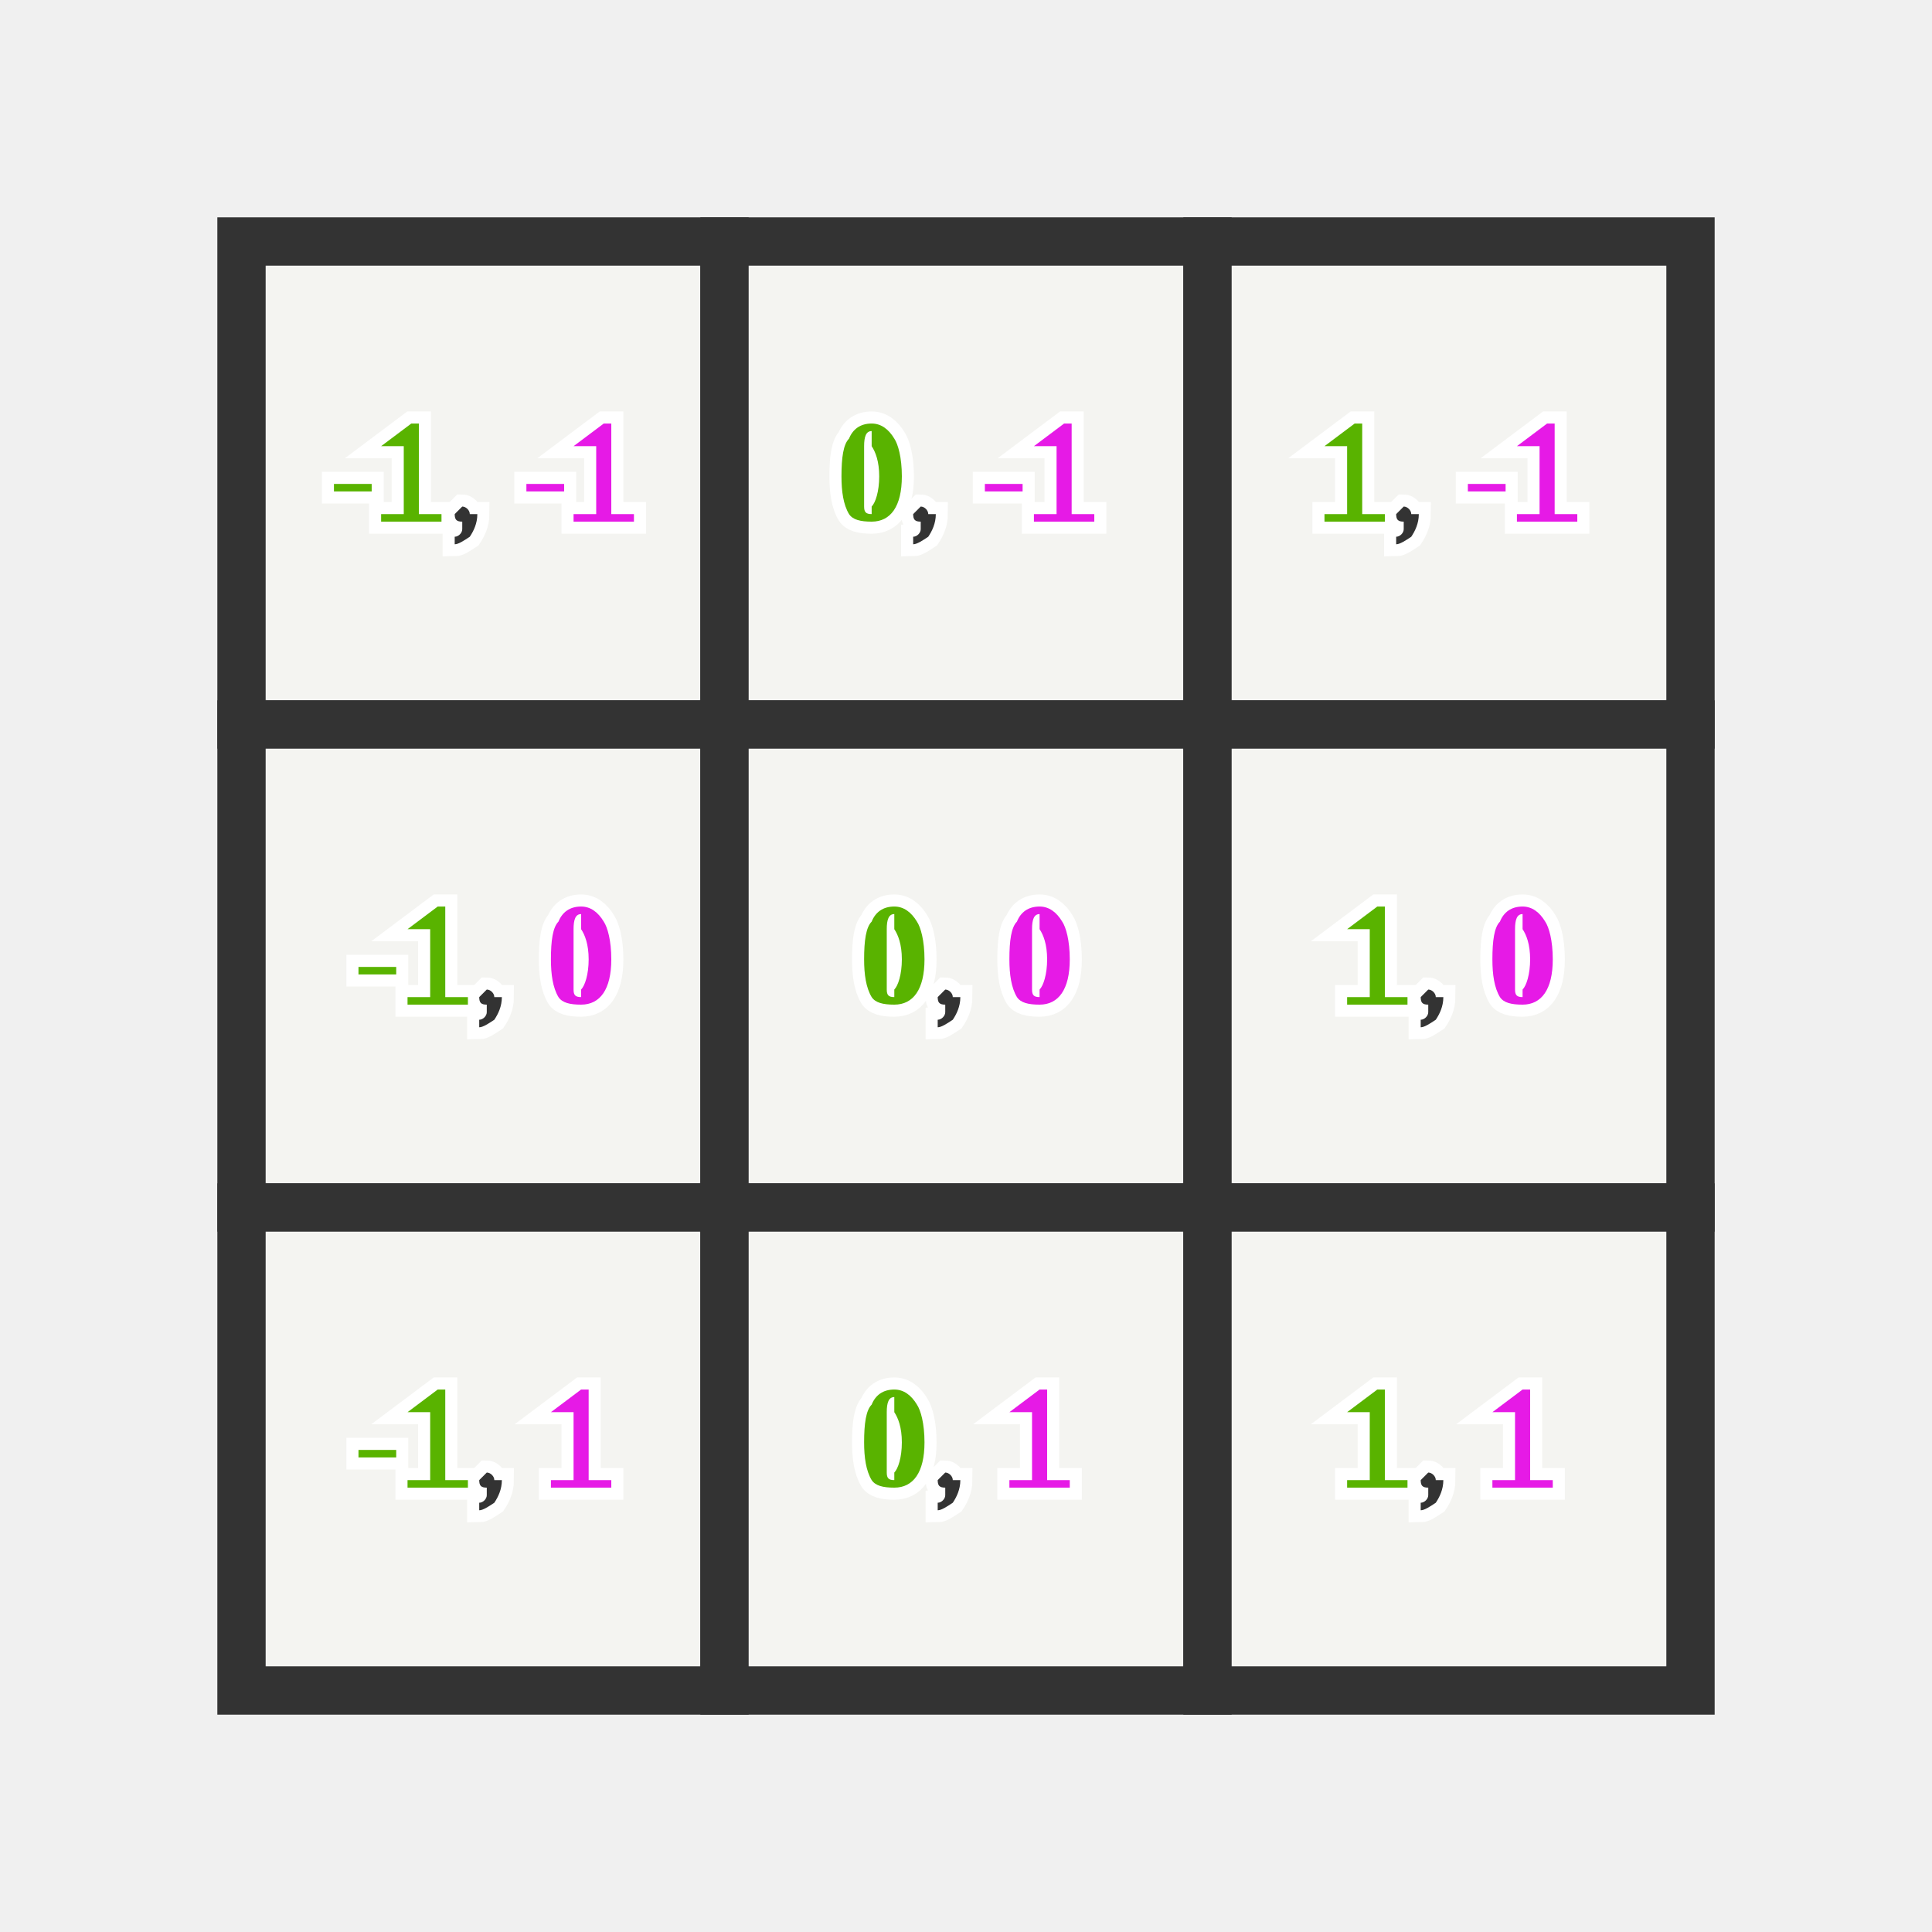
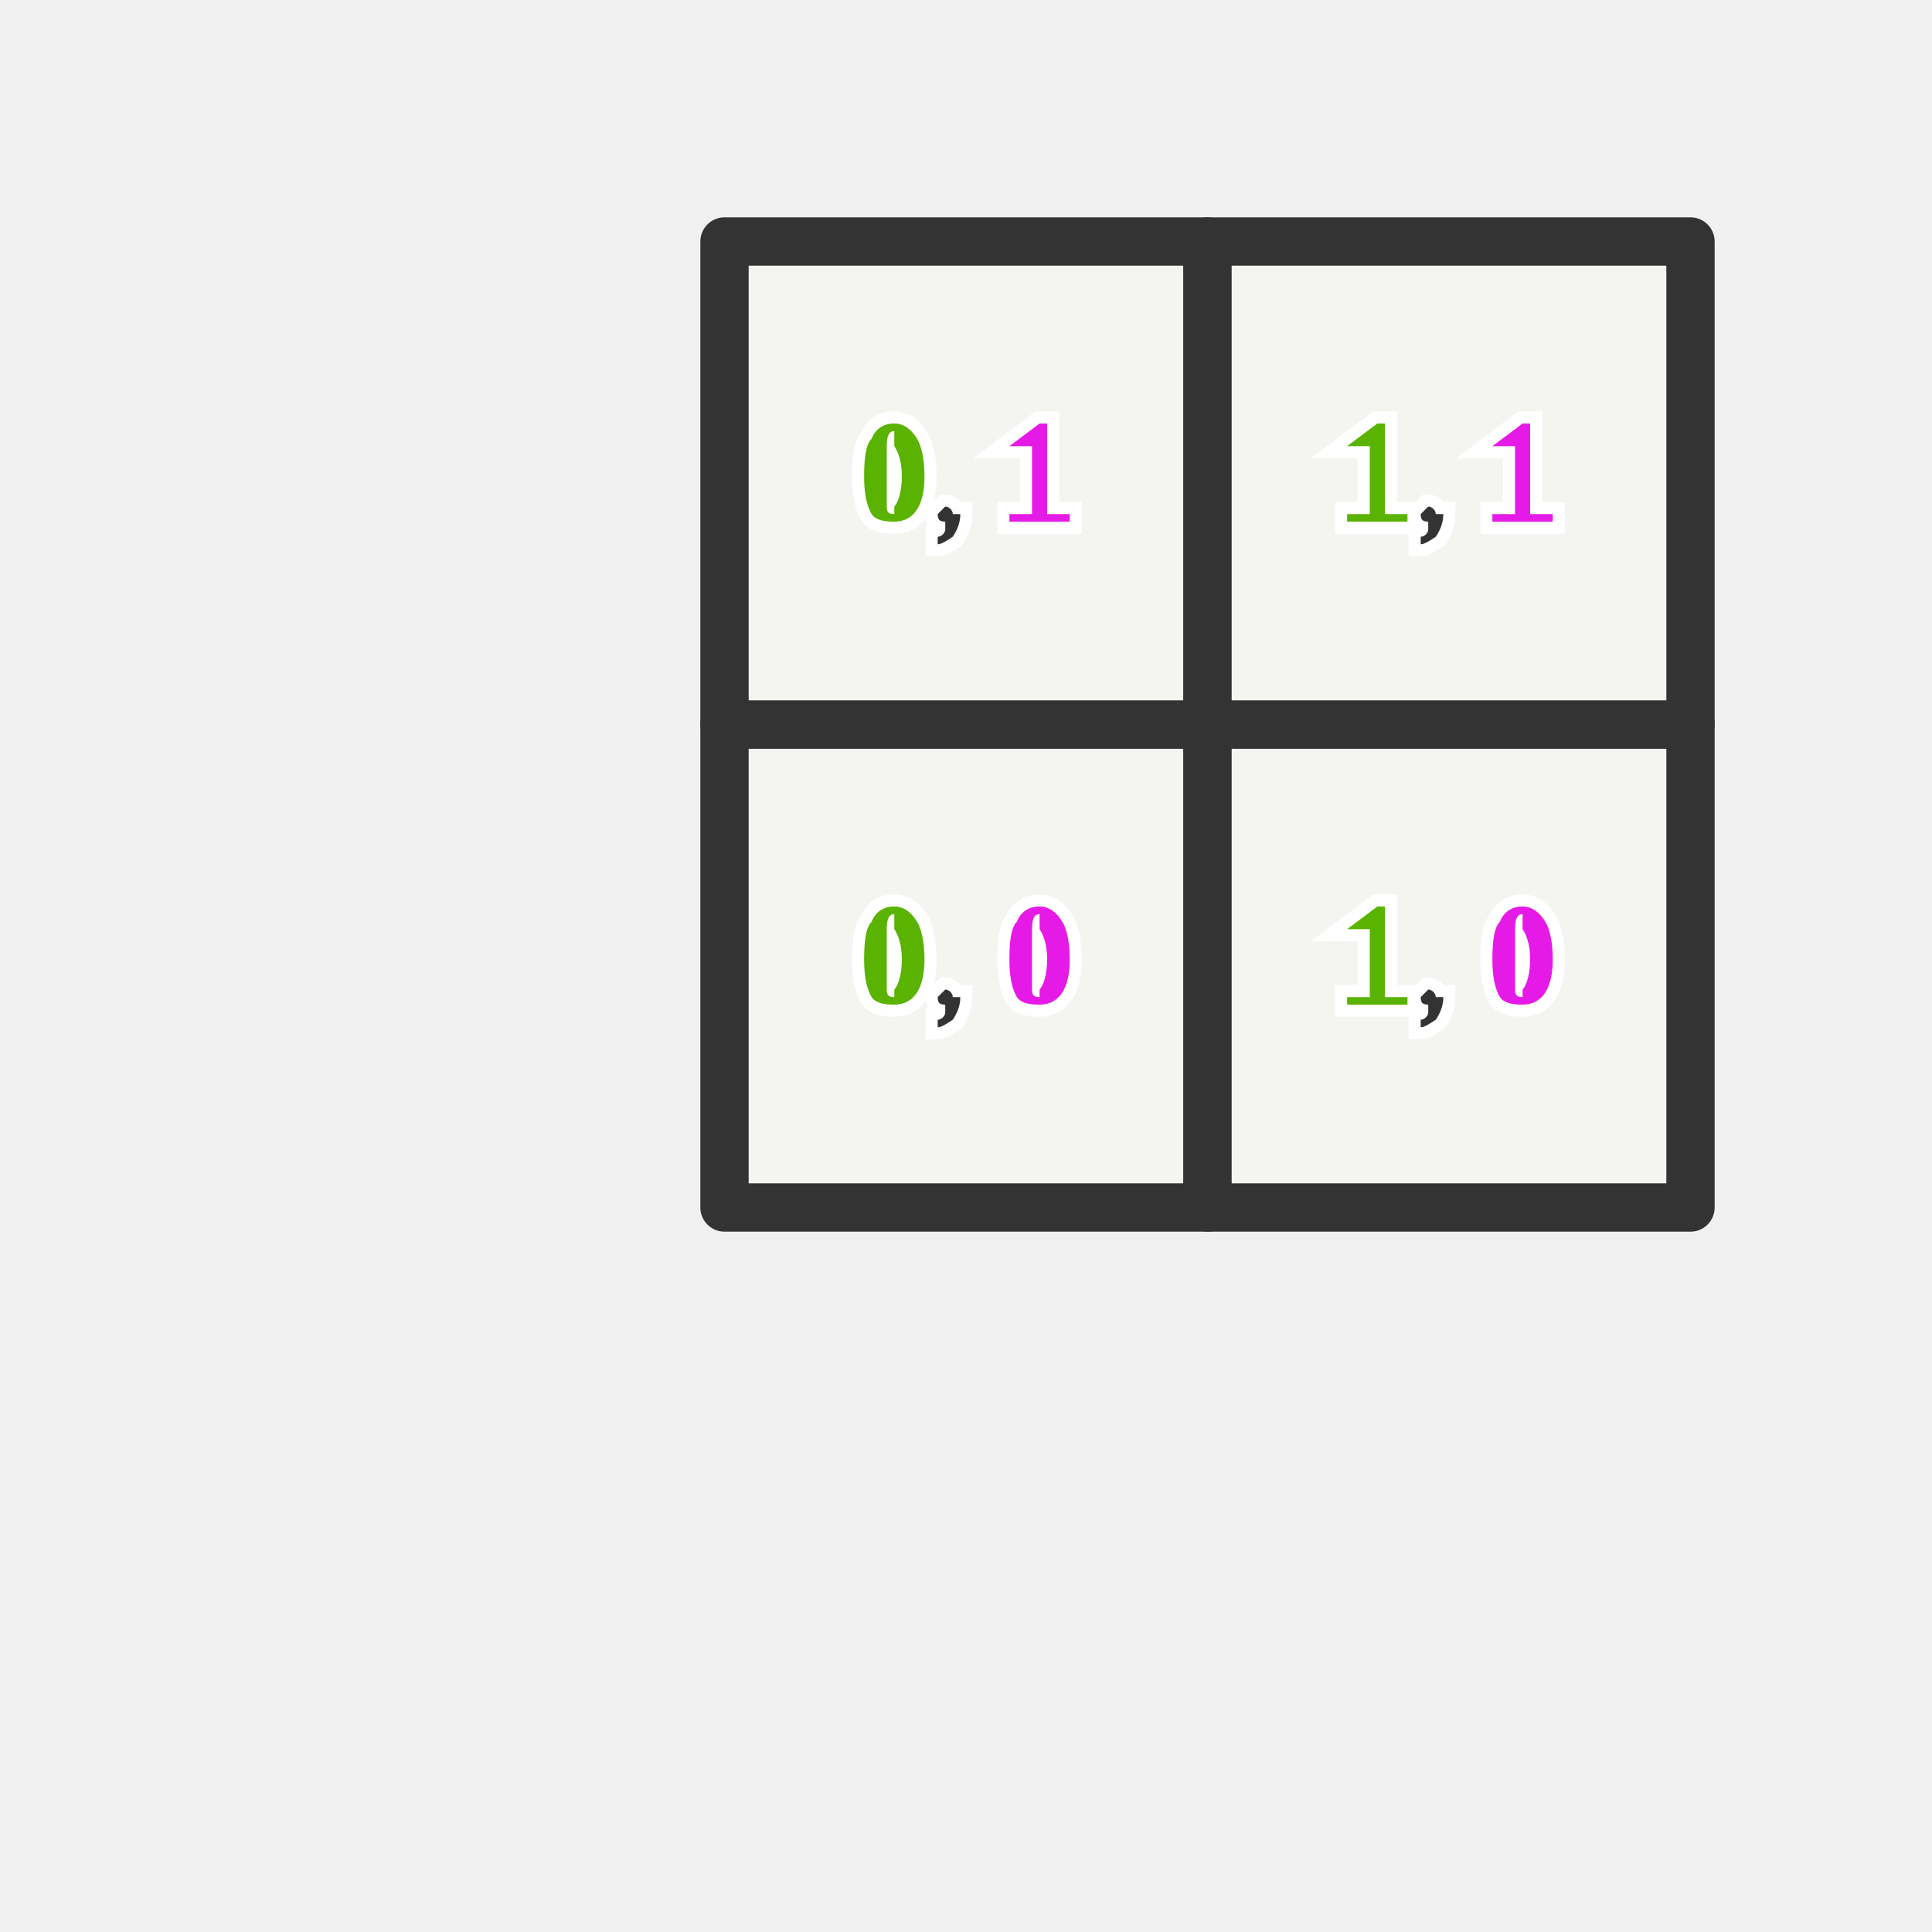
<svg xmlns="http://www.w3.org/2000/svg" viewBox="-2 -2 4 4">
-   <path style="fill: rgb(244, 244, 241); stroke: rgb(51, 51, 51); stroke-width: 0.1" d="M-0.5 -1.5L-0.5 -0.5L-1.5 -0.5L-1.5 -1.5Z" />
-   <path style="fill: rgb(244, 244, 241); stroke: rgb(51, 51, 51); stroke-width: 0.1" d="M-0.5 -0.5L-0.5 0.5L-1.5 0.5L-1.5 -0.5Z" />
-   <path style="fill: rgb(244, 244, 241); stroke: rgb(51, 51, 51); stroke-width: 0.1" d="M-0.5 0.5L-0.5 1.5L-1.5 1.5L-1.5 0.5Z" />
-   <path style="fill: rgb(244, 244, 241); stroke: rgb(51, 51, 51); stroke-width: 0.1" d="M0.5 -1.5L0.5 -0.5L-0.5 -0.5L-0.5 -1.5Z" />
-   <path style="fill: rgb(244, 244, 241); stroke: rgb(51, 51, 51); stroke-width: 0.1" d="M0.5 -0.5L0.5 0.5L-0.5 0.5L-0.5 -0.5Z" />
-   <path style="fill: rgb(244, 244, 241); stroke: rgb(51, 51, 51); stroke-width: 0.1" d="M0.5 0.5L0.5 1.5L-0.5 1.5L-0.5 0.5Z" />
-   <path style="fill: rgb(244, 244, 241); stroke: rgb(51, 51, 51); stroke-width: 0.1" d="M1.5 -1.5L1.5 -0.5L0.5 -0.5L0.5 -1.5Z" />
-   <path style="fill: rgb(244, 244, 241); stroke: rgb(51, 51, 51); stroke-width: 0.1" d="M1.5 -0.5L1.5 0.5L0.5 0.5L0.5 -0.5Z" />
-   <path style="fill: rgb(244, 244, 241); stroke: rgb(51, 51, 51); stroke-width: 0.1" d="M1.5 0.5L1.5 1.5L0.5 1.5L0.5 0.5Z" />
-   <g transform="translate(-1,-0.92) scale(1)">
-     <text text-anchor="middle" alignment-baseline="middle" style="fill: rgb(51, 51, 51); font-size: 0.3px;stroke: white; stroke-width: 0.05">
-       <tspan style="fill: hsl(90, 100%, 35%); font-weight: bold">-1</tspan>, <tspan style="fill: hsl(300, 80%, 50%); font-weight: bold">-1</tspan>
-     </text>
-     <text text-anchor="middle" alignment-baseline="middle" style="fill: rgb(51, 51, 51); font-size: 0.3px;">
-       <tspan style="fill: hsl(90, 100%, 35%); font-weight: bold">-1</tspan>, <tspan style="fill: hsl(300, 80%, 50%); font-weight: bold">-1</tspan>
-     </text>
-   </g>
-   <g transform="translate(-1,0.08) scale(1)">
-     <text text-anchor="middle" alignment-baseline="middle" style="fill: rgb(51, 51, 51); font-size: 0.3px;stroke: white; stroke-width: 0.05">
-       <tspan style="fill: hsl(90, 100%, 35%); font-weight: bold">-1</tspan>, <tspan style="fill: hsl(300, 80%, 50%); font-weight: bold">0</tspan>
-     </text>
-     <text text-anchor="middle" alignment-baseline="middle" style="fill: rgb(51, 51, 51); font-size: 0.3px;">
-       <tspan style="fill: hsl(90, 100%, 35%); font-weight: bold">-1</tspan>, <tspan style="fill: hsl(300, 80%, 50%); font-weight: bold">0</tspan>
-     </text>
-   </g>
-   <g transform="translate(-1,1.08) scale(1)">
-     <text text-anchor="middle" alignment-baseline="middle" style="fill: rgb(51, 51, 51); font-size: 0.3px;stroke: white; stroke-width: 0.05">
-       <tspan style="fill: hsl(90, 100%, 35%); font-weight: bold">-1</tspan>, <tspan style="fill: hsl(300, 80%, 50%); font-weight: bold">1</tspan>
-     </text>
-     <text text-anchor="middle" alignment-baseline="middle" style="fill: rgb(51, 51, 51); font-size: 0.3px;">
-       <tspan style="fill: hsl(90, 100%, 35%); font-weight: bold">-1</tspan>, <tspan style="fill: hsl(300, 80%, 50%); font-weight: bold">1</tspan>
-     </text>
-   </g>
-   <g transform="translate(0,-0.92) scale(1)">
-     <text text-anchor="middle" alignment-baseline="middle" style="fill: rgb(51, 51, 51); font-size: 0.3px;stroke: white; stroke-width: 0.05">
-       <tspan style="fill: hsl(90, 100%, 35%); font-weight: bold">0</tspan>, <tspan style="fill: hsl(300, 80%, 50%); font-weight: bold">-1</tspan>
-     </text>
-     <text text-anchor="middle" alignment-baseline="middle" style="fill: rgb(51, 51, 51); font-size: 0.3px;">
-       <tspan style="fill: hsl(90, 100%, 35%); font-weight: bold">0</tspan>, <tspan style="fill: hsl(300, 80%, 50%); font-weight: bold">-1</tspan>
-     </text>
-   </g>
+   <style>path{stroke-linejoin: round}</style>
+   <path style="fill: rgb(244, 244, 241); stroke: rgb(51, 51, 51); stroke-width: 0.1" d="M0.5 0.5L0.5 -0.5L-0.5 -0.5L-0.5 0.5Z" />
+   <path style="fill: rgb(244, 244, 241); stroke: rgb(51, 51, 51); stroke-width: 0.1" d="M0.5 -0.5L0.5 -1.5L-0.5 -1.5L-0.5 -0.5Z" />
+   <path style="fill: rgb(244, 244, 241); stroke: rgb(51, 51, 51); stroke-width: 0.1" d="M1.5 0.5L1.5 -0.5L0.5 -0.5L0.5 0.5Z" />
+   <path style="fill: rgb(244, 244, 241); stroke: rgb(51, 51, 51); stroke-width: 0.1" d="M1.5 -0.5L1.5 -1.5L0.5 -1.5L0.5 -0.5Z" />
  <g transform="translate(0,0.08) scale(1)">
    <text text-anchor="middle" alignment-baseline="middle" style="fill: rgb(51, 51, 51); font-size: 0.3px;stroke: white; stroke-width: 0.05">
      <tspan style="fill: hsl(90, 100%, 35%); font-weight: bold">0</tspan>, <tspan style="fill: hsl(300, 80%, 50%); font-weight: bold">0</tspan>
    </text>
    <text text-anchor="middle" alignment-baseline="middle" style="fill: rgb(51, 51, 51); font-size: 0.3px;">
      <tspan style="fill: hsl(90, 100%, 35%); font-weight: bold">0</tspan>, <tspan style="fill: hsl(300, 80%, 50%); font-weight: bold">0</tspan>
    </text>
  </g>
-   <g transform="translate(0,1.08) scale(1)">
+   <g transform="translate(0,-0.92) scale(1)">
    <text text-anchor="middle" alignment-baseline="middle" style="fill: rgb(51, 51, 51); font-size: 0.3px;stroke: white; stroke-width: 0.05">
      <tspan style="fill: hsl(90, 100%, 35%); font-weight: bold">0</tspan>, <tspan style="fill: hsl(300, 80%, 50%); font-weight: bold">1</tspan>
    </text>
    <text text-anchor="middle" alignment-baseline="middle" style="fill: rgb(51, 51, 51); font-size: 0.3px;">
      <tspan style="fill: hsl(90, 100%, 35%); font-weight: bold">0</tspan>, <tspan style="fill: hsl(300, 80%, 50%); font-weight: bold">1</tspan>
-     </text>
-   </g>
-   <g transform="translate(1,-0.92) scale(1)">
-     <text text-anchor="middle" alignment-baseline="middle" style="fill: rgb(51, 51, 51); font-size: 0.3px;stroke: white; stroke-width: 0.05">
-       <tspan style="fill: hsl(90, 100%, 35%); font-weight: bold">1</tspan>, <tspan style="fill: hsl(300, 80%, 50%); font-weight: bold">-1</tspan>
-     </text>
-     <text text-anchor="middle" alignment-baseline="middle" style="fill: rgb(51, 51, 51); font-size: 0.3px;">
-       <tspan style="fill: hsl(90, 100%, 35%); font-weight: bold">1</tspan>, <tspan style="fill: hsl(300, 80%, 50%); font-weight: bold">-1</tspan>
    </text>
  </g>
  <g transform="translate(1,0.08) scale(1)">
    <text text-anchor="middle" alignment-baseline="middle" style="fill: rgb(51, 51, 51); font-size: 0.3px;stroke: white; stroke-width: 0.05">
      <tspan style="fill: hsl(90, 100%, 35%); font-weight: bold">1</tspan>, <tspan style="fill: hsl(300, 80%, 50%); font-weight: bold">0</tspan>
    </text>
    <text text-anchor="middle" alignment-baseline="middle" style="fill: rgb(51, 51, 51); font-size: 0.3px;">
      <tspan style="fill: hsl(90, 100%, 35%); font-weight: bold">1</tspan>, <tspan style="fill: hsl(300, 80%, 50%); font-weight: bold">0</tspan>
    </text>
  </g>
-   <g transform="translate(1,1.08) scale(1)">
+   <g transform="translate(1,-0.92) scale(1)">
    <text text-anchor="middle" alignment-baseline="middle" style="fill: rgb(51, 51, 51); font-size: 0.3px;stroke: white; stroke-width: 0.05">
      <tspan style="fill: hsl(90, 100%, 35%); font-weight: bold">1</tspan>, <tspan style="fill: hsl(300, 80%, 50%); font-weight: bold">1</tspan>
    </text>
    <text text-anchor="middle" alignment-baseline="middle" style="fill: rgb(51, 51, 51); font-size: 0.3px;">
      <tspan style="fill: hsl(90, 100%, 35%); font-weight: bold">1</tspan>, <tspan style="fill: hsl(300, 80%, 50%); font-weight: bold">1</tspan>
    </text>
  </g>
</svg>
